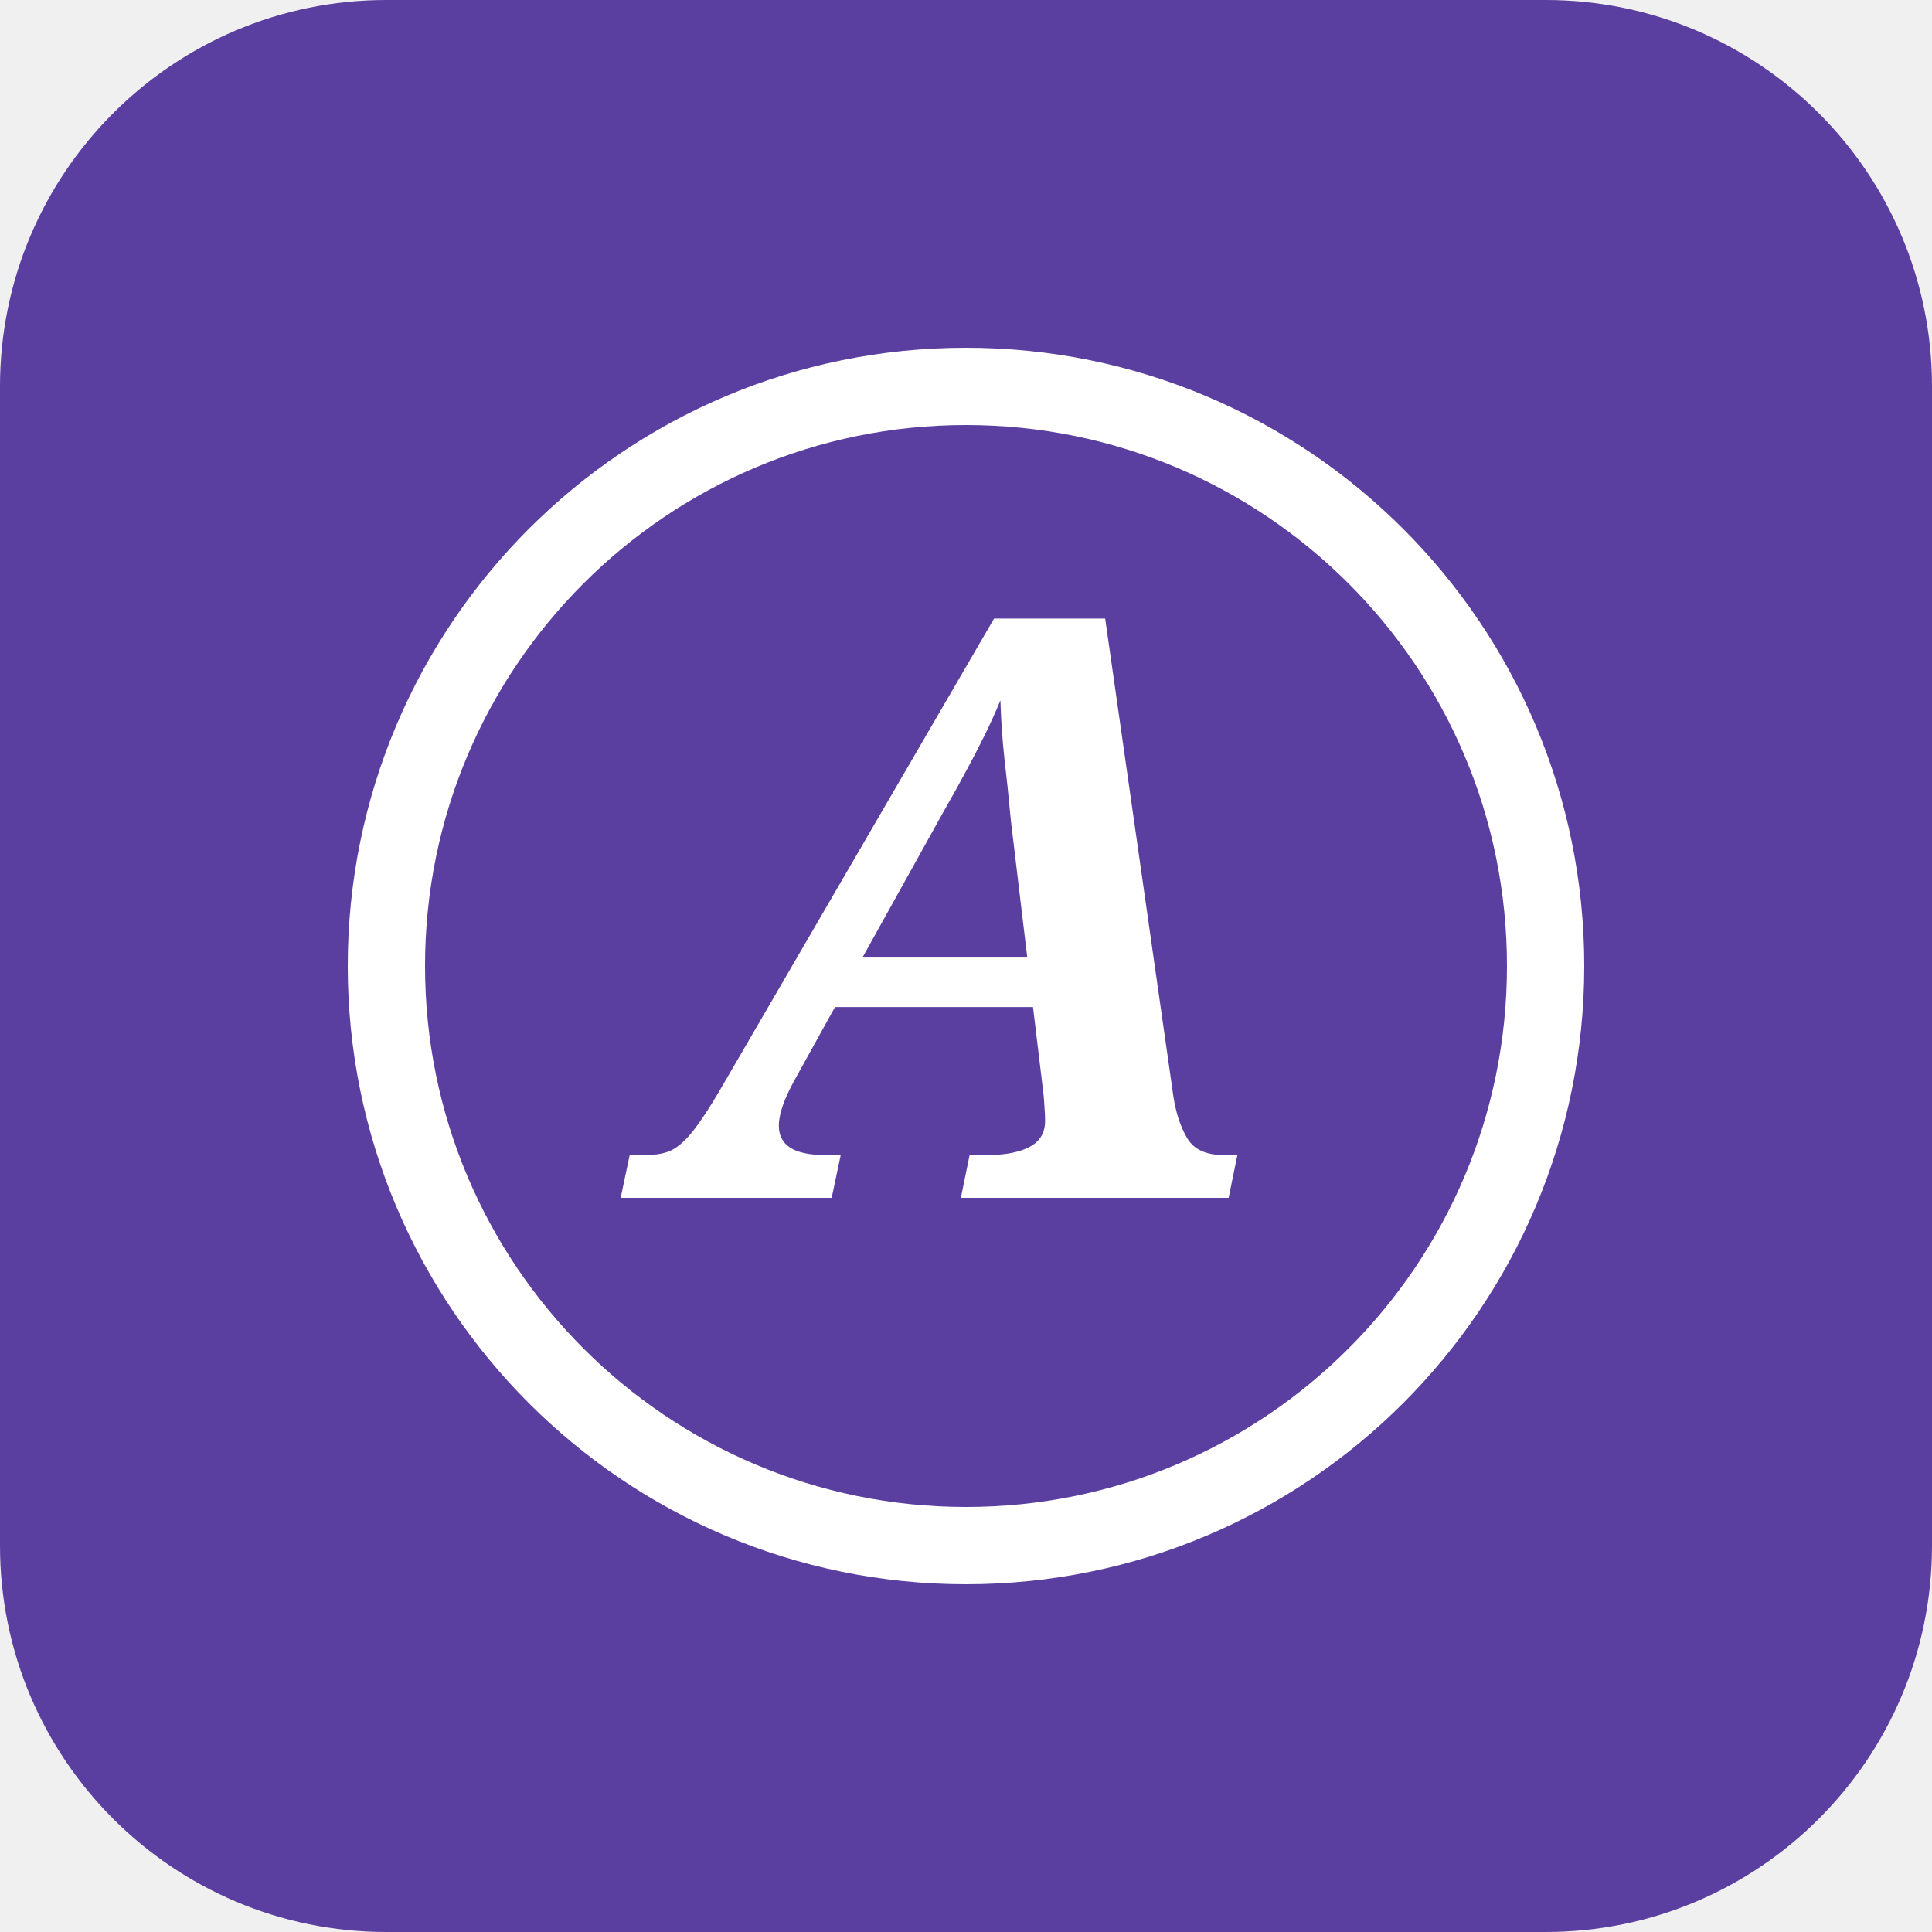
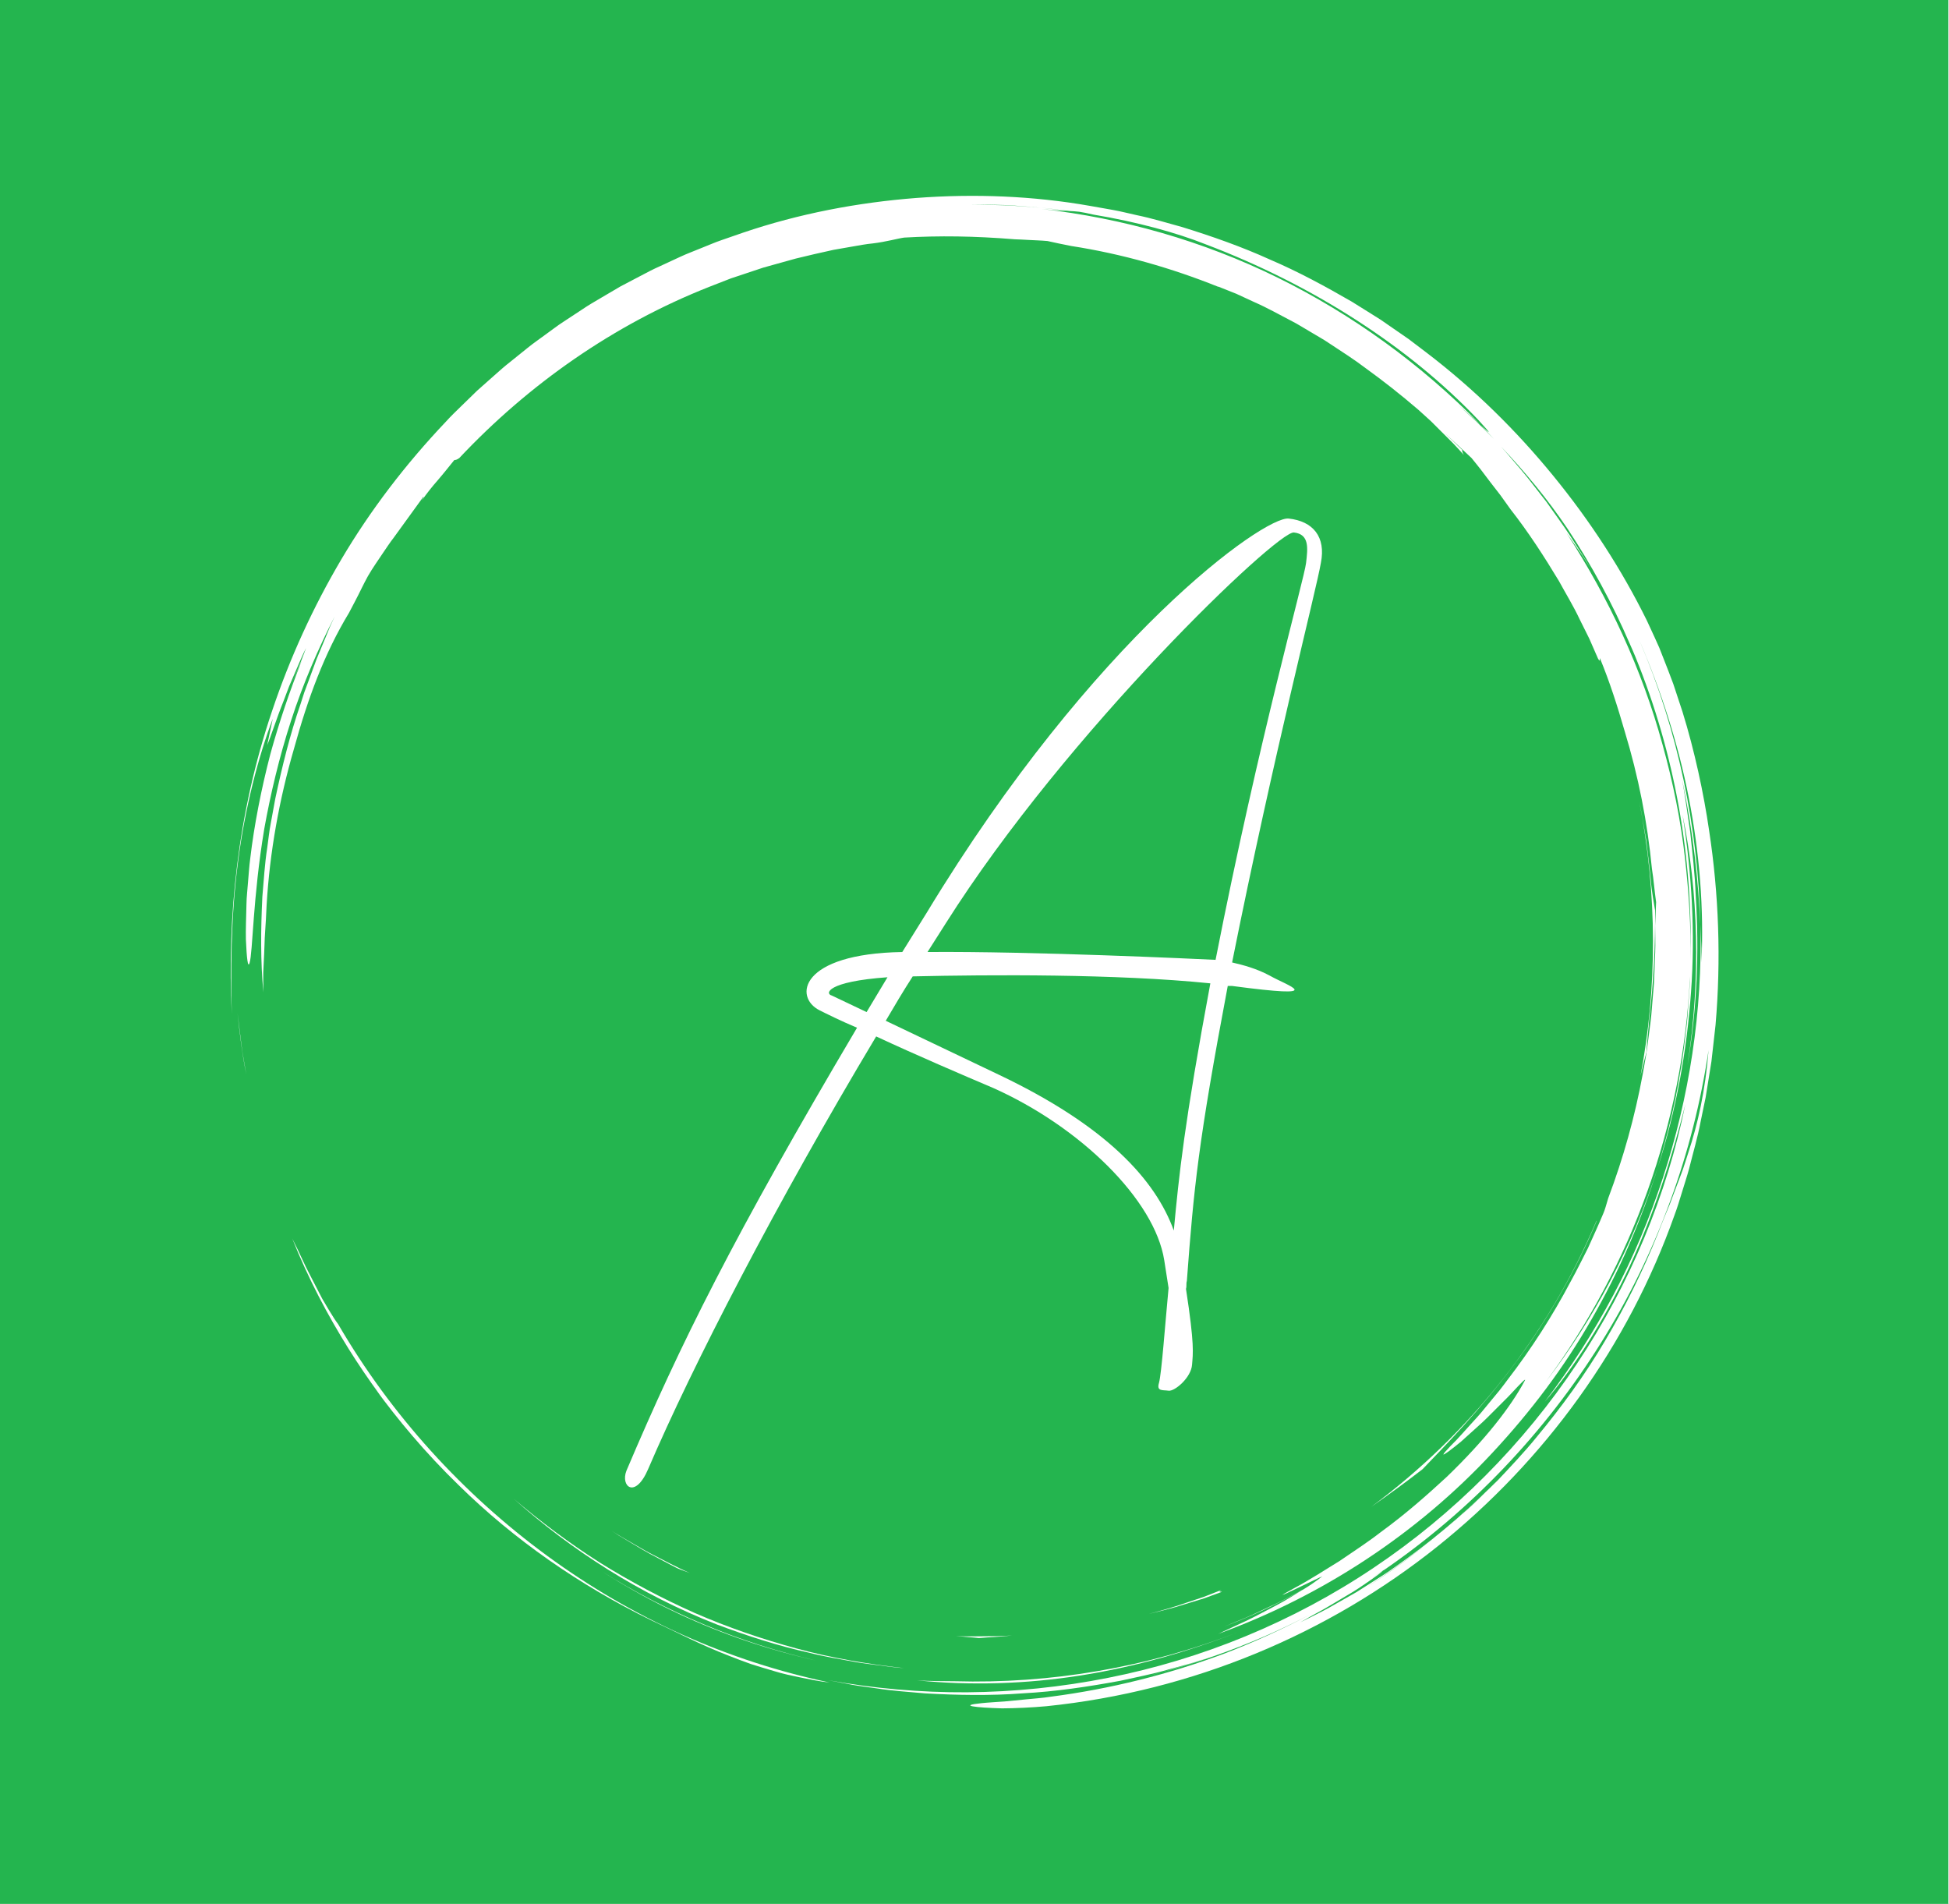
- <svg xmlns="http://www.w3.org/2000/svg" viewBox="0 0 100 100">
-   <rect width="100" height="100" rx="20" fill="#5b3fa0" />
-   <circle cx="50" cy="50" r="30" fill="none" stroke="#ffffff" stroke-width="4" />
-   <text x="50" y="62" text-anchor="middle" font-family="Georgia, serif" font-style="italic" font-weight="700" font-size="42" fill="#ffffff">A</text>
+ <svg xmlns="http://www.w3.org/2000/svg" width="8821" height="8616" viewBox="0 0 8821 8616">
+   <path id="Pfad" fill="#24b54f" stroke="none" style="mix-blend-mode:darken" d="M -0 0 L 8818.007 0 L 8818.007 8821.342 L 8821.3 8616 L -0 8616 Z" />
+   <g id="Gruppe">
+     <path id="path1" fill="#ffffff" stroke="none" d="M 1692.583 6276.76 Z M 1864.271 6495.157 C 1931.419 6573.936 2002.138 6649.365 2076.428 6721.445 C 2326.703 6967.788 2625.157 7174.854 2945.329 7331.457 C 3063.299 7386.699 3172.111 7443.931 3299.601 7493.2 C 3331.455 7505.436 3363.997 7518.541 3398.204 7530.342 C 3432.701 7541.274 3468.465 7552.207 3505.858 7563.031 C 3543.033 7574.651 3582.67 7582.904 3624.117 7591.484 C 3665.601 7599.81 3708.676 7609.331 3754.937 7614.073 C 3524.791 7565.555 3302.365 7493.274 3087.66 7397.232 C 2871.641 7299.78 2668.051 7181.018 2476.889 7040.949 C 2095.07 6761.229 1768.49 6402.086 1529.944 5991.538 C 1520.099 5979.266 1505.149 5955.881 1487.23 5926.088 L 1458.417 5877.29 L 1429.35 5821.143 C 1410.02 5782.191 1387.758 5742.661 1370.709 5704.361 C 1355.419 5670.859 1339.419 5637.699 1322.71 5604.882 C 1396.844 5789.54 1482.416 5951.066 1578.233 6104.664 C 1622.382 6175.13 1669.066 6243.874 1718.283 6310.897 C 1711.333 6301.521 1704.094 6292.399 1697.18 6282.987 C 1749.924 6355.643 1805.428 6426.125 1863.692 6494.434 L 1864.271 6495.157 L 1864.271 6495.157 Z M 1697.108 6282.951 L 1692.583 6276.797 L 1697.108 6282.951 Z M 1092.454 4725.033 L 1074.97 4584.757 C 1084.237 4670.371 1094.987 4766.048 1114.643 4861.834 L 1102.806 4793.814 C 1098.435 4771.026 1094.984 4748.099 1092.454 4725.033 L 1092.454 4725.033 Z M 4150.366 7604.154 C 4391.156 7628.517 4643.675 7621.24 4891.017 7582.107 C 5138.504 7543.12 5380.561 7473.978 5605.604 7384.853 C 5191.136 7547.862 4751.256 7620.371 4320.931 7608.244 C 4263.34 7607.34 4206.582 7608.244 4150.366 7604.154 L 4150.366 7604.154 Z" />
+     <path id="path2" fill="#ffffff" stroke="none" d="M 2724.665 7111.54 L 2715.29 7105.566 C 2718.439 7107.557 2721.516 7109.584 2724.665 7111.54 Z M 2715.29 7105.566 Z M 2624.288 7045.221 Z M 3074.014 7304.017 C 3273.008 7396.612 3479.615 7466.792 3693.835 7514.559 C 3343.147 7434.555 3013.129 7293.411 2724.665 7111.54 C 2835.432 7182.022 2951.881 7247.255 3074.014 7304.018 L 3074.014 7304.017 Z M 7451.277 4763.116 C 7454.825 4705.919 7461.992 4645.899 7463.802 4617.338 C 7485.303 4433.766 7491.675 4277.019 7490.77 4119.764 C 7486.788 4091.419 7475.384 4038.313 7470.86 3977.932 C 7465.322 3917.404 7457.177 3858.144 7450.299 3799.681 C 7439.838 3741.725 7430.826 3684.346 7419.387 3628.091 C 7501.737 4048.63 7500.362 4470.798 7424.599 4869.111 C 7432.93 4833.638 7441.822 4798.307 7451.277 4763.116 L 7451.277 4763.116 Z" />
+     <path id="path3" fill="#ffffff" stroke="none" d="M 1076.237 3908.354 C 1106.933 3658.572 1172.271 3415.088 1234.423 3252.875 L 1209.265 3371.612 C 1224.794 3336.824 1249.879 3255.988 1284.087 3170.447 L 1308.774 3105.214 L 1336.031 3041.972 C 1354.13 3001.029 1369.333 2962.223 1385.369 2932.465 C 1374.401 2960.376 1363.831 2990.458 1351.089 3020.65 C 1338.601 3050.949 1324.592 3081.72 1311.235 3112.671 L 1366.039 2989.264 C 1310.7 3127.902 1263.172 3269.167 1223.455 3413.062 C 1182.442 3570.605 1150.009 3736.186 1132.561 3884.824 C 1127.493 3921.894 1125.72 3958.093 1122.426 3992.628 C 1120 4027.164 1115.801 4060.106 1115.476 4091.238 C 1113.955 4153.466 1111.856 4207.948 1112.906 4251.533 C 1116.706 4338.74 1121.955 4382.216 1129.521 4357.926 C 1144.398 4309.671 1144.108 4061.518 1196.017 3750.956 C 1223.781 3596.163 1263.635 3426.383 1317.715 3260.043 C 1371.397 3093.558 1441.766 2932.141 1514.633 2789.728 L 1493.203 2836.499 L 1473.475 2884.682 L 1433.078 2982.096 L 1396.011 3082.734 L 1377.152 3133.487 C 1371.614 3150.718 1366.003 3168.021 1360.465 3185.397 C 1312.683 3323.212 1276.956 3468.339 1245.825 3614.625 L 1225.59 3725.109 C 1218.17 3761.815 1215.021 3799.174 1209.518 3836.134 C 1198.007 3910.02 1193.808 3984.448 1187.401 4058.006 C 1180.198 4205.487 1178.75 4351.157 1192.107 4490.455 C 1191.564 4457.369 1191.021 4427.974 1191.492 4399.521 L 1195.655 4314.268 C 1197.392 4284.982 1197.066 4253.922 1199.817 4218.338 C 1202.351 4182.752 1204.668 4142.643 1206.695 4095.185 C 1220.849 3855.972 1263.599 3619.15 1330.058 3389.966 C 1393.405 3159.804 1468.118 2957.118 1579.427 2773.474 L 1608.422 2718.232 C 1628.042 2681.163 1644.367 2644.601 1665.109 2607.314 C 1688.746 2566.408 1711.37 2535.783 1729.686 2507.728 C 1748.545 2479.962 1764.545 2455.563 1782.861 2431.888 L 1916.143 2247.918 C 1918.858 2247.592 1915.346 2254.615 1908.903 2265.041 C 1930.895 2233.699 1954.532 2203.653 1979.815 2174.901 C 2007.145 2143.226 2033.678 2109.632 2056.157 2081.903 C 2061.442 2081.649 2066.582 2081.505 2078.709 2072.817 C 2391.823 1739.882 2777.153 1468.561 3211.386 1297.514 L 3307.926 1259.902 L 3405.661 1227.358 L 3454.275 1211.141 L 3503.505 1197.384 L 3601.602 1170.125 C 3657.709 1156.623 3714.54 1142.939 3772.493 1130.631 L 3860.708 1115.209 C 3890.354 1110.105 3920.146 1104.35 3950.625 1101.526 C 4011.22 1094.25 4064.07 1078.9 4092.558 1075.136 C 4250.708 1066.122 4408.567 1067.932 4593.866 1082.955 C 4608.236 1083.208 4630.606 1084.512 4656.561 1085.924 C 4682.515 1087.408 4712.198 1088.132 4740.976 1090.774 C 4774.712 1098.376 4810.729 1105.906 4848.52 1113.255 C 5079.066 1149.021 5301.975 1212.951 5514.06 1297.985 L 5513.806 1296.971 L 5595.035 1329.334 L 5677.929 1367.634 C 5734.796 1392.395 5790.505 1424.071 5848.06 1453.899 C 5876.946 1468.633 5904.312 1486.625 5932.691 1502.915 C 5960.564 1520.074 5989.74 1535.278 6016.672 1554.03 C 6071.258 1590.302 6126.605 1625.019 6177.608 1663.789 C 6259.883 1723.161 6339.52 1785.884 6416.517 1851.958 C 6418.182 1853.479 6419.919 1854.891 6421.584 1856.375 L 6423.105 1857.75 L 6475.846 1905.607 L 6526.306 1955.962 L 6576.802 2006.353 C 6593.526 2023.258 6609.019 2041.358 6625.199 2058.807 C 6617.38 2046.137 6617.671 2041.033 6617.959 2036.001 C 6593.02 2012.109 6563.518 1983.836 6534.378 1955.999 C 6582.992 2000.235 6625.417 2040.236 6660.239 2072.889 C 6673.669 2090.048 6688.329 2106.918 6702.229 2125.344 L 6745.161 2182.033 L 6790.807 2241.003 L 6836.235 2304.426 C 6916.812 2407.164 6987.941 2517.067 7055.488 2629.143 C 7086.763 2686.63 7121.26 2742.487 7149.097 2801.964 L 7193.004 2890.148 L 7232.533 2980.54 C 7243.899 2999.835 7239.483 2981.337 7240.895 2978.078 C 7285.238 3085.304 7320.893 3196.8 7353.182 3309.167 C 7415.059 3512.738 7456.18 3720.419 7476.545 3932.21 C 7484.69 3982.095 7488.165 4032.558 7495.369 4082.55 L 7490.917 4188.4 C 7490.88 4228.329 7492.979 4268.258 7491.278 4308.259 L 7486.644 4428.661 C 7486.065 4455.812 7482.156 4485.459 7479.875 4517.678 C 7476.835 4549.824 7475.242 4584.503 7470.609 4621.066 L 7455.695 4736.617 C 7450.917 4777.126 7441.687 4818.756 7434.591 4862.269 C 7399.191 5053.718 7347.162 5240.536 7278.506 5422.723 C 7269.746 5452.624 7263.048 5476.516 7257.076 5489.874 C 7234.38 5544.211 7210.163 5596.81 7186.779 5648.613 C 7160.608 5699.076 7136.608 5749.539 7109.786 5797.324 C 7026.682 5954.924 6930.769 6104.298 6822.046 6245.447 C 6809.883 6261.339 6798.554 6277.484 6786.319 6292.399 L 6750.193 6336.057 C 6726.302 6364.257 6704.946 6392.457 6682.285 6416.928 C 6637 6465.871 6598.994 6511.266 6563.338 6545.402 C 6522.506 6588.046 6526.163 6590.038 6554.433 6569.476 C 6574.279 6554.812 6593.682 6539.585 6612.64 6523.791 L 6689.452 6454.503 C 6717.542 6429.996 6744.437 6402.339 6770.355 6376.275 C 6795.983 6350.029 6821.612 6326.101 6841.376 6304.453 C 6881.23 6261.339 6907.402 6234.731 6901.827 6246.569 C 6837.503 6367.659 6720.366 6517.021 6549.148 6682.24 C 6461.802 6762.858 6363.524 6850.463 6247.292 6934.918 C 6190.605 6979.119 6127.584 7019.554 6063.333 7063.719 C 5996.945 7104.372 5929.11 7148.898 5854.94 7188.429 C 5692.627 7276.831 5976.747 7135.034 5984.42 7133.695 C 5956.991 7155.299 5928.31 7175.088 5898.377 7193.063 C 5844.876 7221.517 5791.846 7250.875 5736.427 7275.346 C 5704.029 7290.225 5672.211 7306.298 5639.452 7320.198 L 5540.667 7360.815 L 5592.937 7340.253 C 5699.794 7297.791 5799.665 7247.762 5889.834 7198.276 C 5855.953 7218.765 5818.886 7242.477 5778.271 7263.871 C 5734.725 7286.388 5689.659 7311.004 5644.447 7332.977 L 5513.229 7394.011 C 5982.646 7223.472 6414.02 6941.253 6755.514 6573.35 C 6926.478 6389.959 7078.944 6188.504 7203.249 5970.578 C 7265.788 5861.837 7322.134 5749.977 7372.288 5634.997 C 7422.443 5520.018 7466.1 5402.621 7503.259 5282.809 C 7389.09 5642.277 7211.104 5972.497 6997.172 6251.709 C 7386.086 5726.551 7617.971 5082.692 7648.703 4418.67 C 7648.667 4455.269 7645.047 4491.722 7642.622 4528.176 C 7639.618 4564.63 7638.169 4601.229 7633.898 4637.574 C 7624.595 4710.155 7617.935 4783.135 7603.962 4855.102 C 7581.375 4999.902 7544.742 5142.206 7503.259 5282.809 C 7585.139 5028.646 7634.043 4760.654 7653.301 4491.144 C 7673.354 4221.415 7656.631 3950.057 7615.039 3687.098 C 7686.494 4035.417 7698.331 4430.074 7637.445 4820.096 C 7680.232 4568.54 7691.091 4309.237 7674.658 4052.142 C 7670.965 3953.931 7659.382 3856.407 7649.862 3766.124 C 7636.215 3676.492 7625.898 3593.738 7612.687 3526.803 C 7664.993 3773.907 7685.626 3984.665 7695.688 4183.332 C 7686.024 3749.761 7596.216 3310.471 7419.859 2897.822 C 7516.11 3121.939 7595.131 3363.033 7643.383 3610.896 C 7691.889 3858.507 7712.051 4111.836 7700.576 4355.537 C 7700.033 4327.011 7701.228 4298.522 7699.562 4269.887 L 7695.689 4183.332 C 7706.079 4576.105 7645.591 4965.404 7525.703 5331.498 C 7465.542 5514.527 7391.227 5692.379 7301.274 5861.615 C 7211.348 6030.885 7108.063 6191.566 6991.418 6343.659 C 7124.374 6188.359 7264.75 5968.84 7376.784 5727.71 C 7488.31 5486.073 7571.095 5224.743 7628.036 4996.5 C 7544.273 5406.36 7378.015 5810.79 7136.79 6171.961 C 6896.217 6533.421 6581.112 6851.224 6216.523 7095.141 C 5852.37 7339.819 5439.205 7509.164 5015.215 7592.823 C 4804.221 7634.727 4591.171 7656.556 4376.064 7658.31 C 4164.892 7659.436 3955.413 7641.154 3747.627 7603.467 L 3856.403 7624.137 C 3892.674 7631.015 3929.451 7634.816 3965.939 7640.246 C 4038.914 7651.976 4112.722 7656.392 4186.276 7663.161 C 4333.711 7671.451 4481.943 7674.238 4629.705 7662.979 C 4777.719 7655.125 4924.792 7633.042 5071.178 7606.073 C 5143.791 7589.565 5217.273 7576.062 5288.981 7554.885 C 5324.962 7544.821 5361.378 7536.025 5397.105 7524.839 L 5504.071 7490.159 C 5450.064 7506.884 5393.232 7529.039 5332.528 7545.292 L 5256.476 7567.664 C 5416.3 7525.047 5572.073 7470.794 5723.794 7404.907 C 5793.124 7374.656 5861.308 7342.016 5928.35 7306.985 C 5802.66 7373.661 5673.384 7432.45 5540.523 7483.353 C 5413.965 7530.587 5285.136 7570.492 5154.038 7603.069 C 5022.94 7635.646 4890.417 7660.684 4756.471 7678.184 C 4716.291 7684.554 4679.658 7686.546 4646.827 7689.985 L 4558.938 7698.673 C 4507.21 7702.764 4469.021 7704.61 4442.307 7707.542 C 4388.842 7712.863 4381.241 7717.823 4402.525 7721.914 C 4423.773 7726.004 4473.872 7729.262 4535.48 7731 C 4596.909 7730.639 4669.776 7727.344 4736.055 7721.298 C 5401.992 7652.988 6013.416 7391.622 6503.395 7000.332 C 6993.698 6608.971 7369.218 6089.098 7578.516 5499.214 C 7591.657 5464.969 7601.755 5429.637 7612.687 5394.595 C 7623.293 5359.444 7635.021 5324.656 7644.614 5289.18 C 7662.388 5217.865 7683.418 5147.383 7697.029 5074.982 L 7719.436 4966.924 L 7737.064 4857.889 L 7745.788 4803.335 L 7752.014 4748.419 L 7764.394 4638.587 C 7789.66 4344.858 7779.669 4047.979 7735.001 3756.639 C 7711.109 3591.783 7669.12 3396.047 7615.003 3221.707 L 7573.376 3095.585 C 7558.897 3055.511 7543.512 3017.718 7529.83 2982.169 L 7509.667 2930.946 L 7488.998 2884.935 L 7453.488 2808.046 C 7340.042 2577.848 7197.494 2358.292 7030.62 2154.087 C 6863.928 1949.809 6672.403 1760.662 6456.481 1595.95 L 6375.252 1534.301 L 6291.019 1476.091 L 6248.812 1446.914 L 6205.266 1419.546 L 6117.774 1364.956 C 5998.501 1296.031 5876.333 1229.603 5747.54 1174.506 C 5620.086 1116.658 5486.696 1069.706 5350.917 1027.714 C 5282.321 1008.89 5214.051 987.894 5143.718 973.449 C 5108.678 965.883 5073.928 956.689 5038.49 950.354 L 4931.922 931.494 C 4677.086 886.641 4412.006 875.962 4147.181 895.873 C 3882.5 916.326 3616.697 966.571 3361.825 1053.308 L 3266.443 1086.358 C 3234.553 1097.109 3203.821 1111.047 3172.437 1123.246 C 3141.378 1136.243 3109.633 1147.609 3079.154 1161.945 L 2987.5 1204.407 C 2956.659 1218.019 2926.868 1233.657 2897.149 1249.477 L 2807.776 1296.428 L 2720.828 1347.543 C 2691.87 1364.63 2662.694 1381.318 2634.966 1400.323 L 2550.842 1455.638 C 2522.534 1473.629 2496.327 1494.662 2468.997 1513.992 C 2442.175 1534.048 2414.338 1552.727 2388.42 1573.868 L 2310.341 1636.748 C 2283.952 1657.201 2259.048 1679.392 2234.216 1701.618 L 2159.539 1767.865 L 2088.193 1837.333 C 2064.446 1860.466 2040.447 1883.345 2018.33 1907.96 C 1836.217 2099.75 1676.221 2308.988 1545.365 2530.389 C 1416.689 2748.184 1312.113 2976.994 1231.636 3216.82 C 1073.269 3684.528 1027.84 4158.86 1048.98 4587.291 C 1044.419 4410.923 1043.658 4157.992 1076.237 3908.354 Z M 6184.957 7182.529 C 6295.042 7111.369 6400.8 7034.274 6502.233 6951.245 C 6399.431 7035.917 6293.804 7114.109 6184.957 7182.529 Z M 7640.738 5217.503 C 7629.916 5250.12 7620.757 5282.338 7608.812 5313.108 L 7574.17 5404.441 L 7557.301 5449.62 L 7538.731 5494.183 C 7526.328 5524.213 7514.299 5554.392 7502.643 5584.72 C 7435.522 5751.909 7356.042 5913 7264.205 6067.994 C 7172.95 6222.75 7067.178 6367.77 6954.167 6503.846 C 6898.349 6572.59 6837.537 6636.339 6777.738 6700.088 L 6684.31 6791.421 C 6653.65 6822.119 6620.095 6849.487 6588.313 6878.447 C 6561.671 6901.615 6534.812 6924.277 6507.772 6946.576 C 6608.289 6864.007 6703.563 6775.775 6793.592 6681.88 C 6663.205 6817.038 6522.165 6939.975 6370.473 7050.688 C 6332.971 7076.825 6296.737 7104.844 6257.788 7129.46 L 6140.252 7204.359 L 6016.093 7274.913 C 5973.849 7298.371 5929.253 7319.223 5884.548 7342.065 C 5916.568 7323.196 5948.965 7304.999 5981.74 7287.475 C 6018.698 7266.949 6057.467 7242.695 6095.33 7220.504 C 6133.483 7198.748 6168.161 7174.855 6196.975 7154.873 C 6225.788 7134.89 6248.376 7118.311 6260.14 7107.595 C 6243.344 7118.998 6226.259 7129.931 6209.246 7141.044 C 6227.548 7128.975 6245.733 7116.727 6263.796 7104.301 C 6263.036 7105.133 6261.443 7106.437 6260.14 7107.595 C 6655.859 6837.323 6992.972 6482.162 7245.563 6077.261 C 7499.276 5672.723 7664.376 5216.382 7732.792 4752.293 C 7717.949 4938.436 7683.851 5087.074 7640.739 5217.504 L 7640.738 5217.503 Z M 7399.876 2851.74 Z M 7094.074 2392.068 C 7203.223 2556.931 7297.012 2730.113 7375.442 2911.615 C 7384.491 2931.489 7393.034 2951.653 7401.468 2971.853 C 7581.12 3411.832 7662.855 3883.812 7650.874 4348.768 C 7653.914 4194.917 7643.706 4041.137 7626.657 3888.662 C 7607.362 3712.946 7571.707 3539.329 7524.432 3369.513 C 7431.693 3028.977 7281.072 2706.214 7089.874 2411.978 C 7107.43 2436.232 7125.927 2462.514 7145.075 2490.388 C 7165.588 2519.251 7184.774 2548.971 7202.63 2579.549 L 7179.536 2539.404 L 7154.595 2500.343 L 7104.714 2422.295 C 7070.76 2370.747 7033.947 2321.08 6998.508 2270.543 C 6960.066 2222.252 6923.614 2172.368 6883.616 2125.344 C 6853.354 2090.845 6824.36 2055.188 6793.663 2021.124 C 6901.968 2135.335 7003.648 2257.873 7094.072 2392.068 L 7094.074 2392.068 Z M 4551.225 927.981 C 4604.328 930.805 4657.539 935.982 4710.75 939.964 C 4754.333 943.621 4797.698 950.064 4840.629 954.915 C 4853.516 955.458 4867.126 956.327 4884.211 958.245 C 4901.262 960.599 4921.641 964.979 4948.246 971.061 C 5146.214 1004.075 5326.843 1053.705 5455.057 1104.965 C 5701.132 1198.108 5930.086 1313.986 6137.754 1447.818 C 6345.496 1581.398 6531.917 1733.331 6689.632 1899.272 C 6762.318 1978.153 6741.105 1960.958 6701.034 1922.658 L 6761.196 1986.515 C 6734.554 1959.944 6708.382 1933.012 6681.343 1907.02 L 6598.051 1831.361 C 6618.322 1849.099 6667.479 1891.562 6701.035 1922.658 C 6433.567 1649.743 6120.923 1423.129 5782.506 1256.427 C 5443.836 1089.797 5079.14 986.88 4714.588 945.792 C 4773.156 952.308 4801.898 953.756 4829.264 954.481 C 4789.989 949.883 4750.605 943.584 4710.75 939.964 C 4657.213 936.453 4603.785 931.674 4550.646 929.068 L 4392.822 925.339 C 4445.093 925.303 4498.05 926.751 4551.225 927.981 L 4551.225 927.981 Z" />
+     <path id="path4" fill="#ffffff" stroke="none" d="M 5241.017 7572.116 L 5256.438 7567.591 C 5240.293 7571.936 5224.402 7576.714 5208.149 7580.841 C 5219.154 7578.089 5230.194 7575.411 5241.017 7572.116 Z M 6851.184 6176.992 C 7004.483 5974.741 7139.937 5733.067 7226.415 5524.879 L 7225.364 5525.097 C 7005.967 6043.558 6650.103 6490.197 6206.024 6819.041 C 6284.882 6764.228 6362.322 6707.478 6438.343 6648.791 C 6536.006 6546.705 6699.44 6380.691 6851.183 6176.992 L 6851.184 6176.992 Z M 2323.734 6781.356 C 2583.347 7013.473 2896.426 7215.471 3244.905 7351.548 C 3380.793 7402.699 3519.468 7447.515 3661.293 7479.082 C 3731.662 7497.254 3803.516 7508.476 3874.826 7521.834 C 3910.553 7528.169 3946.752 7531.681 3982.66 7536.749 C 4018.641 7541.418 4054.55 7546.703 4090.784 7548.803 C 3927.205 7530.666 3764.82 7503.516 3606.742 7460.475 C 3448.774 7417.577 3293.917 7364.543 3144.528 7299.419 C 2995.735 7233.174 2852.221 7156.985 2713.987 7070.851 C 2576.94 6983.68 2446.989 6886.337 2323.734 6781.356 Z M 5528.25 7195.162 L 5447.926 7226.692 L 5365.901 7254.06 C 5311.604 7273.608 5255.605 7288.233 5199.751 7303.763 C 5255.895 7289.645 5312.364 7276.468 5367.132 7258.368 L 5449.772 7233.101 L 5530.494 7203.597 C 5527.381 7202.004 5508.992 7205.588 5528.25 7195.162 L 5528.25 7195.162 Z M 4580.074 7401.07 C 4538.084 7404.654 4495.878 7404.328 4453.599 7404.763 C 4411.319 7405.27 4368.967 7406.174 4326.578 7403.387 L 4383.626 7408.744 C 4401.074 7409.867 4416.784 7411.206 4430.504 7412.835 C 4480.493 7408.563 4530.121 7407.369 4580.074 7401.07 L 4580.074 7401.07 Z M 2906.199 7011.699 C 2954.741 7040.189 3006.287 7065.276 3057.435 7092.933 C 3070.249 7099.956 3093.489 7107.956 3122.628 7118.599 C 3060.331 7091.847 3000.64 7058.688 2939.972 7027.917 C 2909.927 7011.953 2881.005 6994.07 2851.54 6977.417 C 2822.147 6960.62 2792.863 6943.859 2765.062 6925.107 L 2798.98 6947.77 L 2834.346 6968.91 L 2906.199 7011.699 Z" />
+     <path id="path5" fill="#ffffff" stroke="none" d="M 5245.548 6257.966 C 5257.364 6214.638 5273.118 5994.062 5288.873 5828.629 L 5269.18 5702.585 C 5225.855 5430.803 4891.071 5099.938 4493.269 4922.688 C 4363.294 4867.545 4142.73 4773.012 3965.492 4690.295 C 3512.549 5446.559 3134.44 6179.188 2933.569 6647.914 C 2874.49 6785.774 2807.533 6726.691 2835.104 6655.792 C 3079.299 6080.717 3319.556 5596.236 3878.842 4650.907 C 3804.008 4619.396 3740.99 4587.885 3709.48 4572.129 C 3591.321 4513.046 3618.892 4316.103 4083.651 4308.225 L 4193.933 4130.976 C 4950.15 2882.354 5722.123 2334.852 5832.404 2346.668 C 5942.686 2358.485 6001.766 2429.385 5978.134 2547.551 C 5958.441 2665.717 5765.448 3410.163 5576.394 4355.492 C 5627.596 4367.309 5686.675 4383.064 5745.754 4414.575 C 5828.466 4461.842 6021.459 4520.925 5576.394 4461.842 L 5556.7 4461.842 C 5422.787 5170.839 5403.093 5375.659 5371.584 5797.119 C 5367.646 5808.935 5371.584 5820.752 5367.646 5832.568 C 5407.032 6088.595 5399.155 6124.045 5395.216 6175.25 C 5391.278 6234.333 5316.443 6297.355 5288.873 6293.417 C 5261.303 6289.478 5233.731 6297.355 5245.548 6257.967 L 5245.548 6257.966 Z M 4197.871 4308.225 C 4670.507 4304.286 5418.848 4339.736 5501.56 4343.676 C 5698.491 3339.264 5903.301 2618.451 5911.177 2547.551 C 5919.055 2480.59 5926.932 2417.568 5856.037 2409.69 C 5781.202 2401.812 4828.053 3311.691 4280.582 4178.243 L 4197.871 4308.225 Z M 4520.839 4863.606 C 5009.23 5096 5229.794 5340.209 5312.505 5568.664 C 5336.137 5316.576 5359.769 5084.183 5477.928 4450.025 C 5052.555 4406.697 4477.514 4410.636 4130.914 4418.513 C 4087.589 4485.474 4048.203 4552.435 4008.816 4619.396 L 4520.839 4863.606 Z M 3764.621 4505.169 L 3922.167 4580.008 L 4016.694 4422.453 C 3740.99 4442.147 3733.112 4497.291 3764.621 4505.168 L 3764.621 4505.169 Z" />
+   </g>
</svg>
